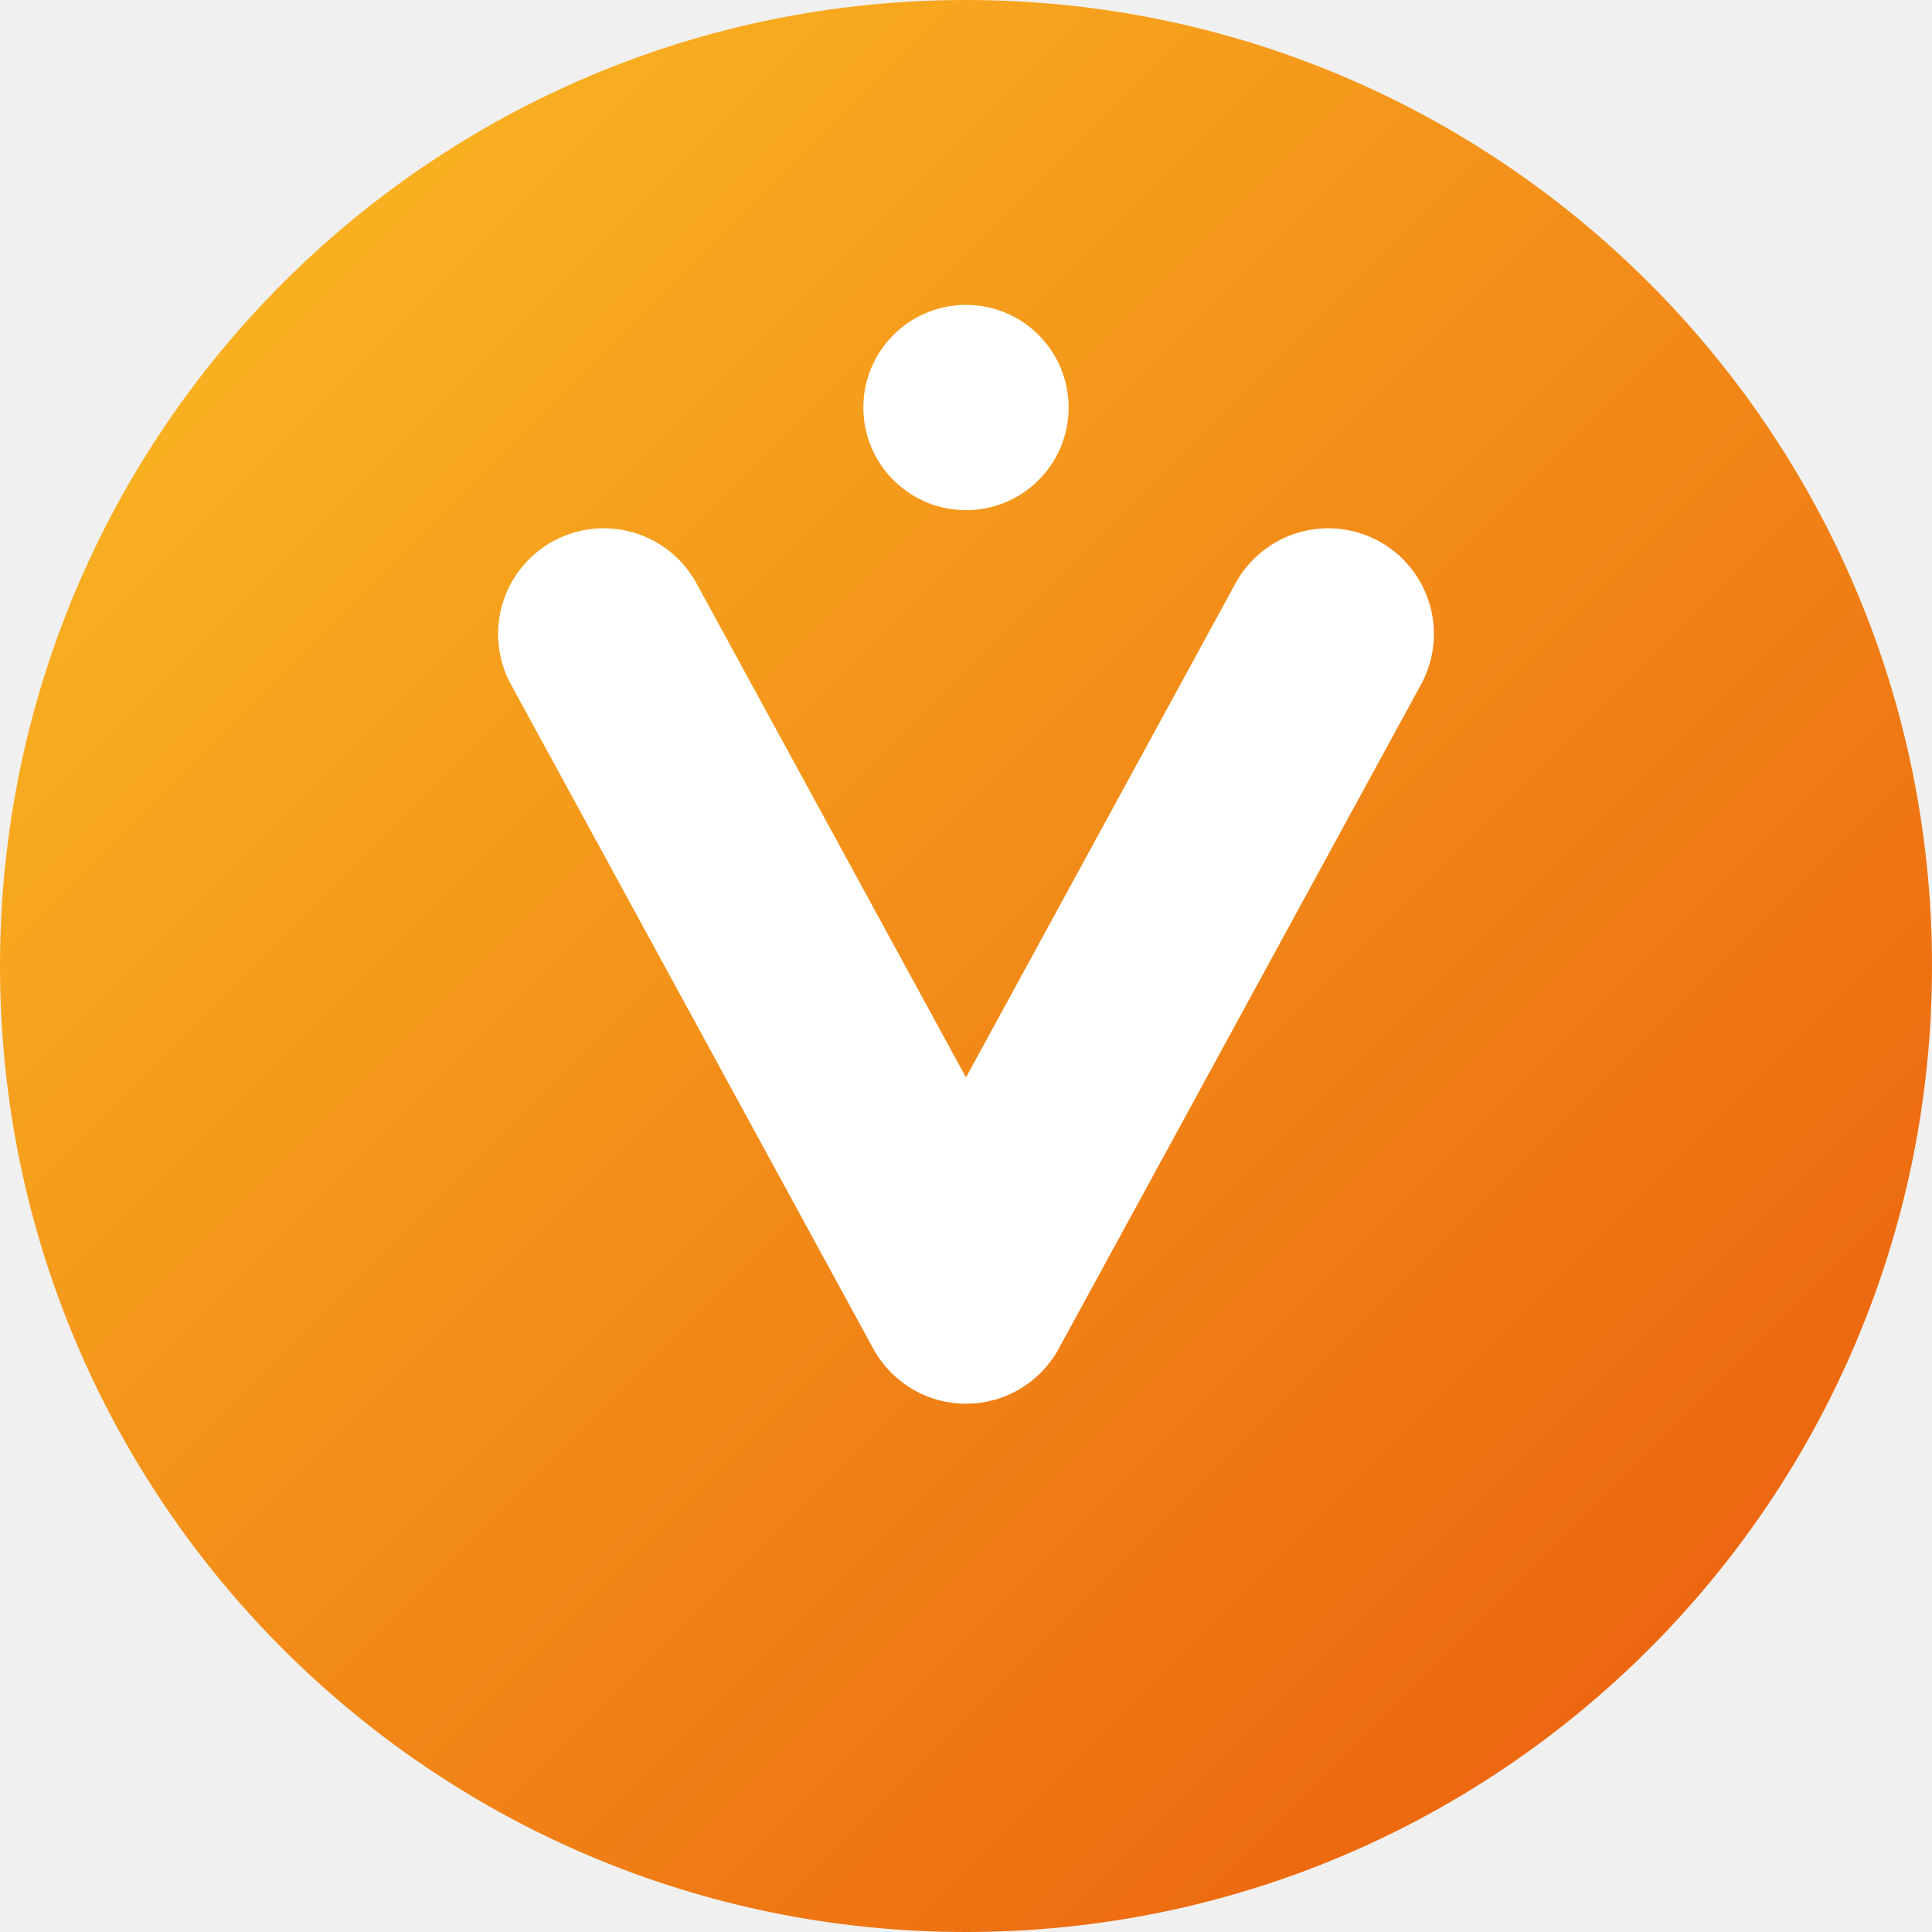
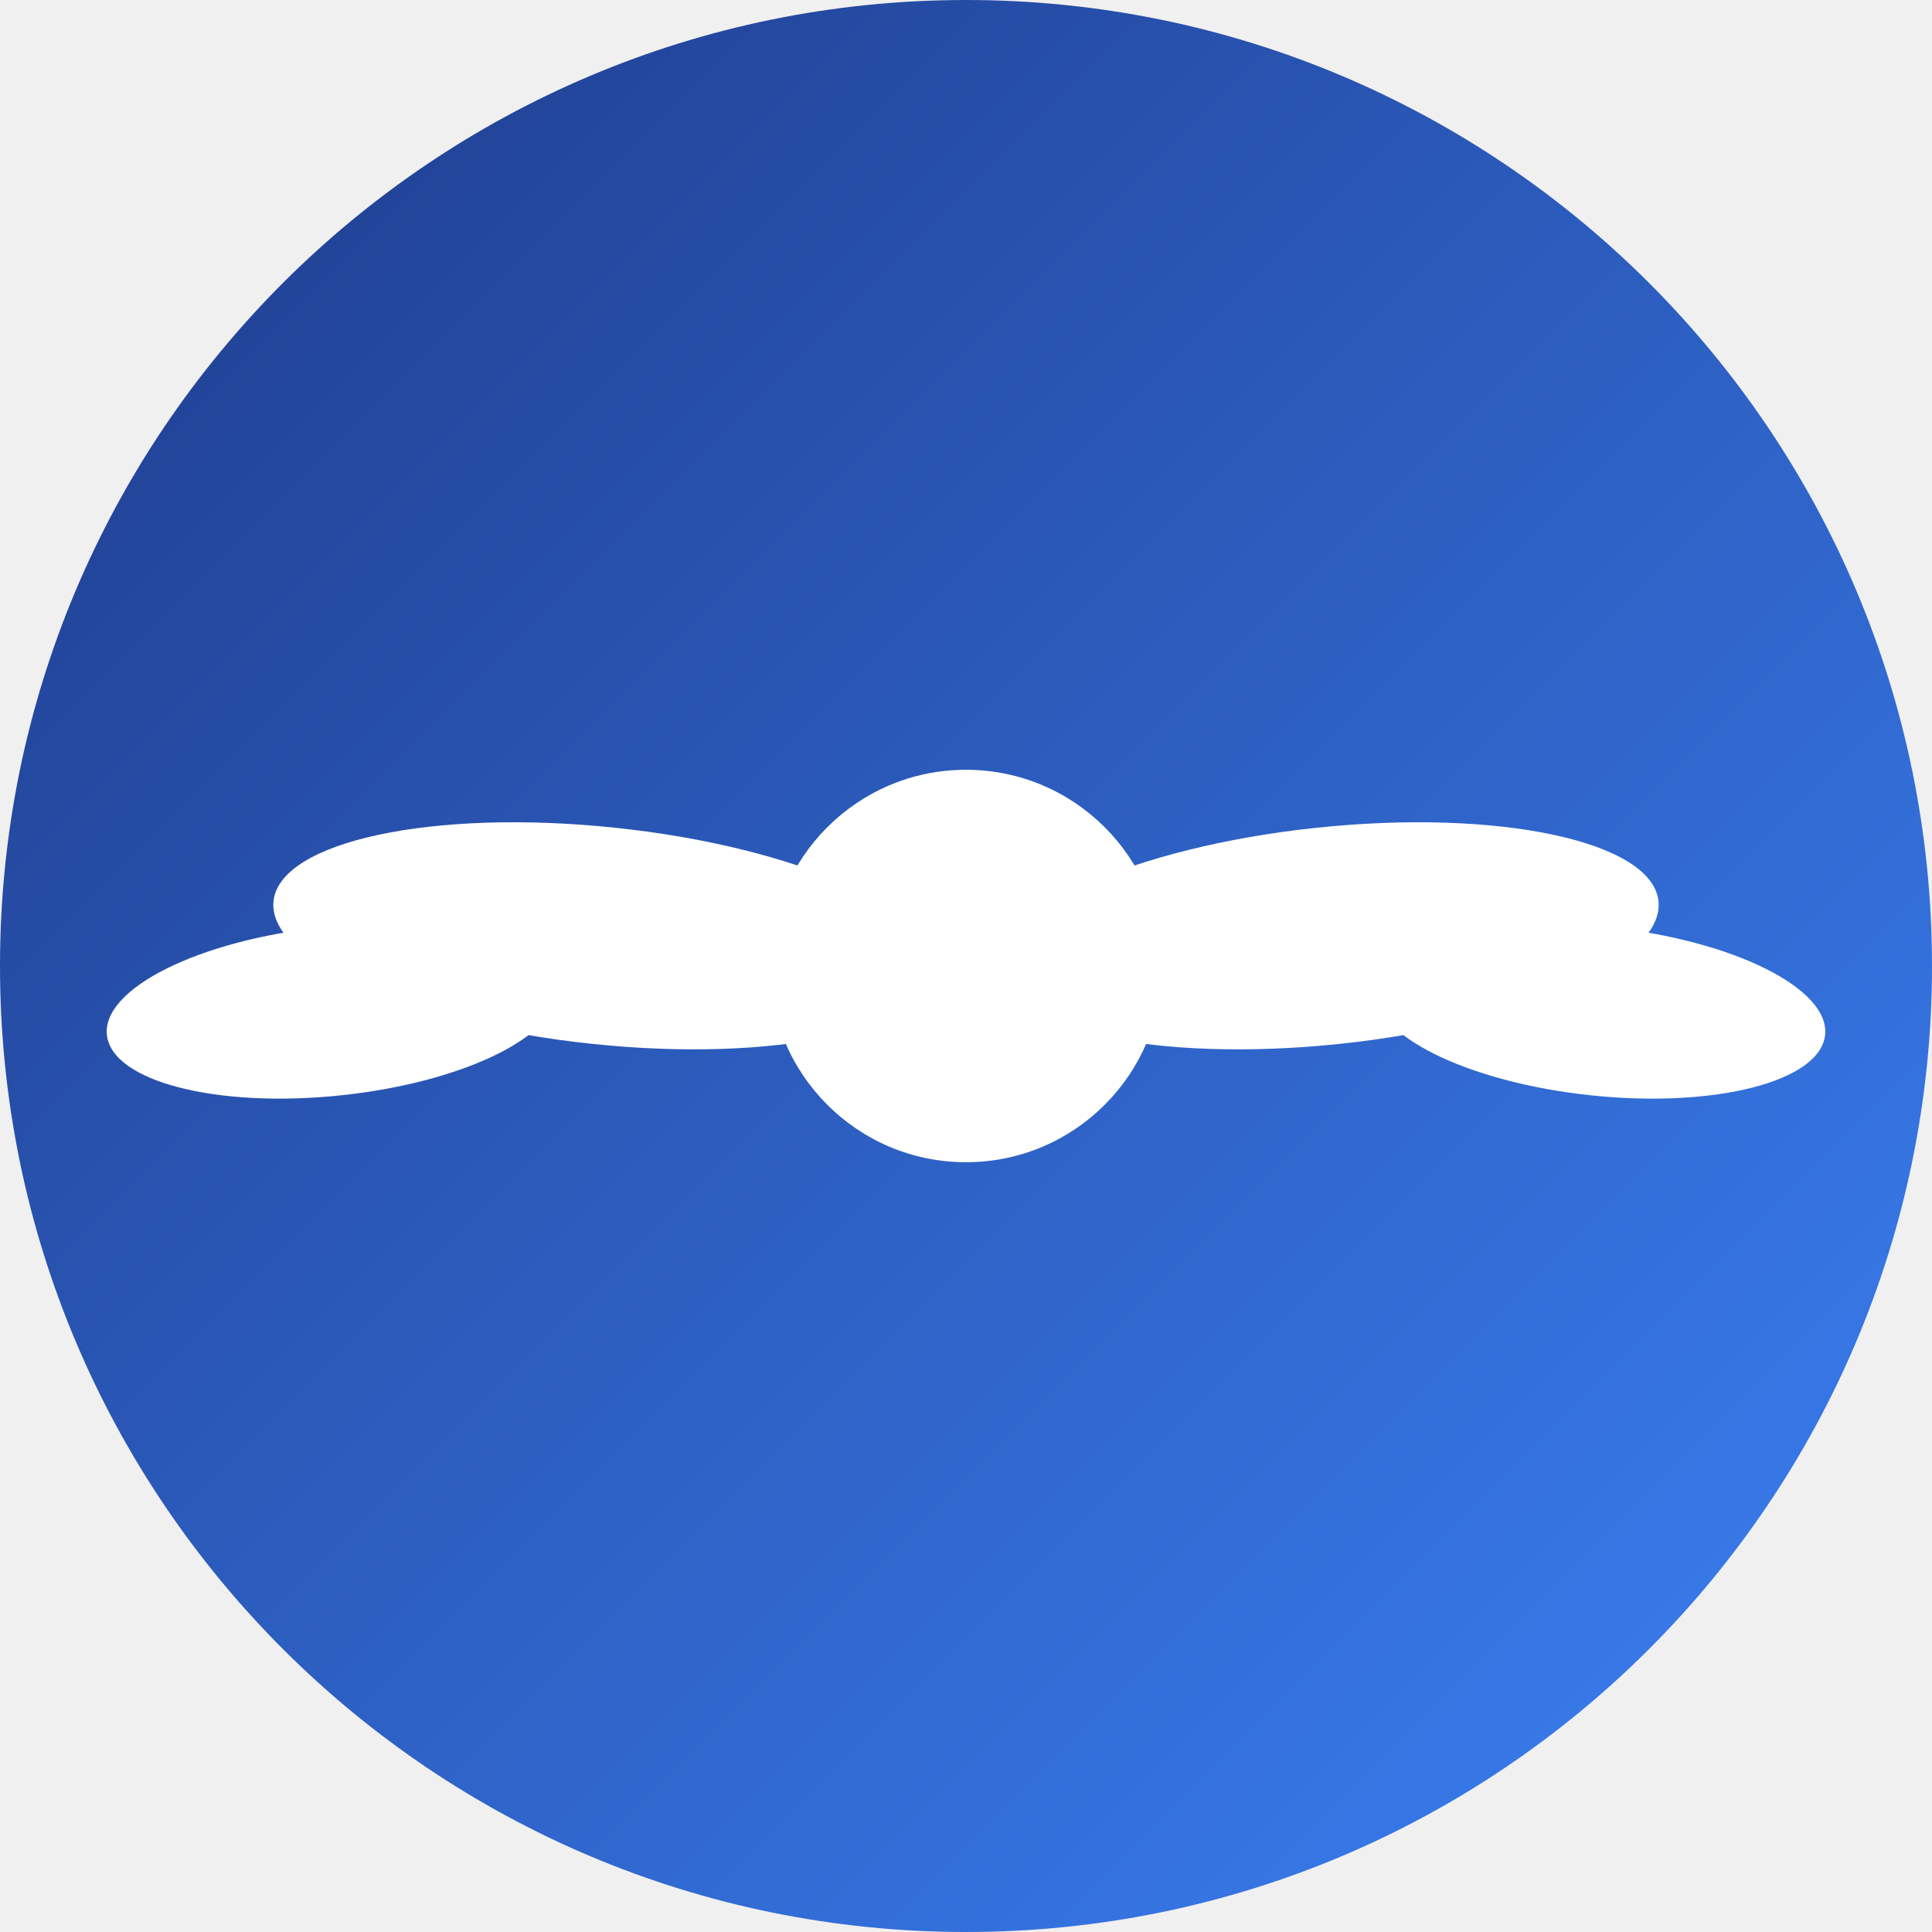
<svg xmlns="http://www.w3.org/2000/svg" viewBox="0 0 64 64">
  <defs>
    <linearGradient id="vohu-favicon-bg" x1="0" y1="0" x2="64" y2="64" gradientUnits="userSpaceOnUse">
-       <stop offset="0" stop-color="#fbbf24" />
-       <stop offset="1" stop-color="#ea580c" />
+       <stop offset="0" stop-color="#1e3a8a" />
+       <stop offset="1" stop-color="#3b82f6" />
    </linearGradient>
  </defs>
  <circle cx="32" cy="32" r="32" fill="url(#vohu-favicon-bg)" />
-   <circle cx="32" cy="13.5" r="3.4" fill="#fff" />
-   <path d="M20 21 L32 43 L44 21" fill="none" stroke="#fff" stroke-width="7" stroke-linecap="round" stroke-linejoin="round" />
+   <ellipse cx="44" cy="31" rx="11" ry="3.6" fill="#fff" transform="rotate(-6 44 31)" />
+   <ellipse cx="53" cy="33.5" rx="7.5" ry="2.8" fill="#fff" transform="rotate(6 53 33.5)" />
+   <ellipse cx="20" cy="31" rx="11" ry="3.6" fill="#fff" transform="rotate(6 20 31)" />
+   <ellipse cx="11" cy="33.5" rx="7.5" ry="2.8" fill="#fff" transform="rotate(-6 11 33.5)" />
+   <circle cx="32" cy="32" r="6.5" fill="#fff" />
</svg>
